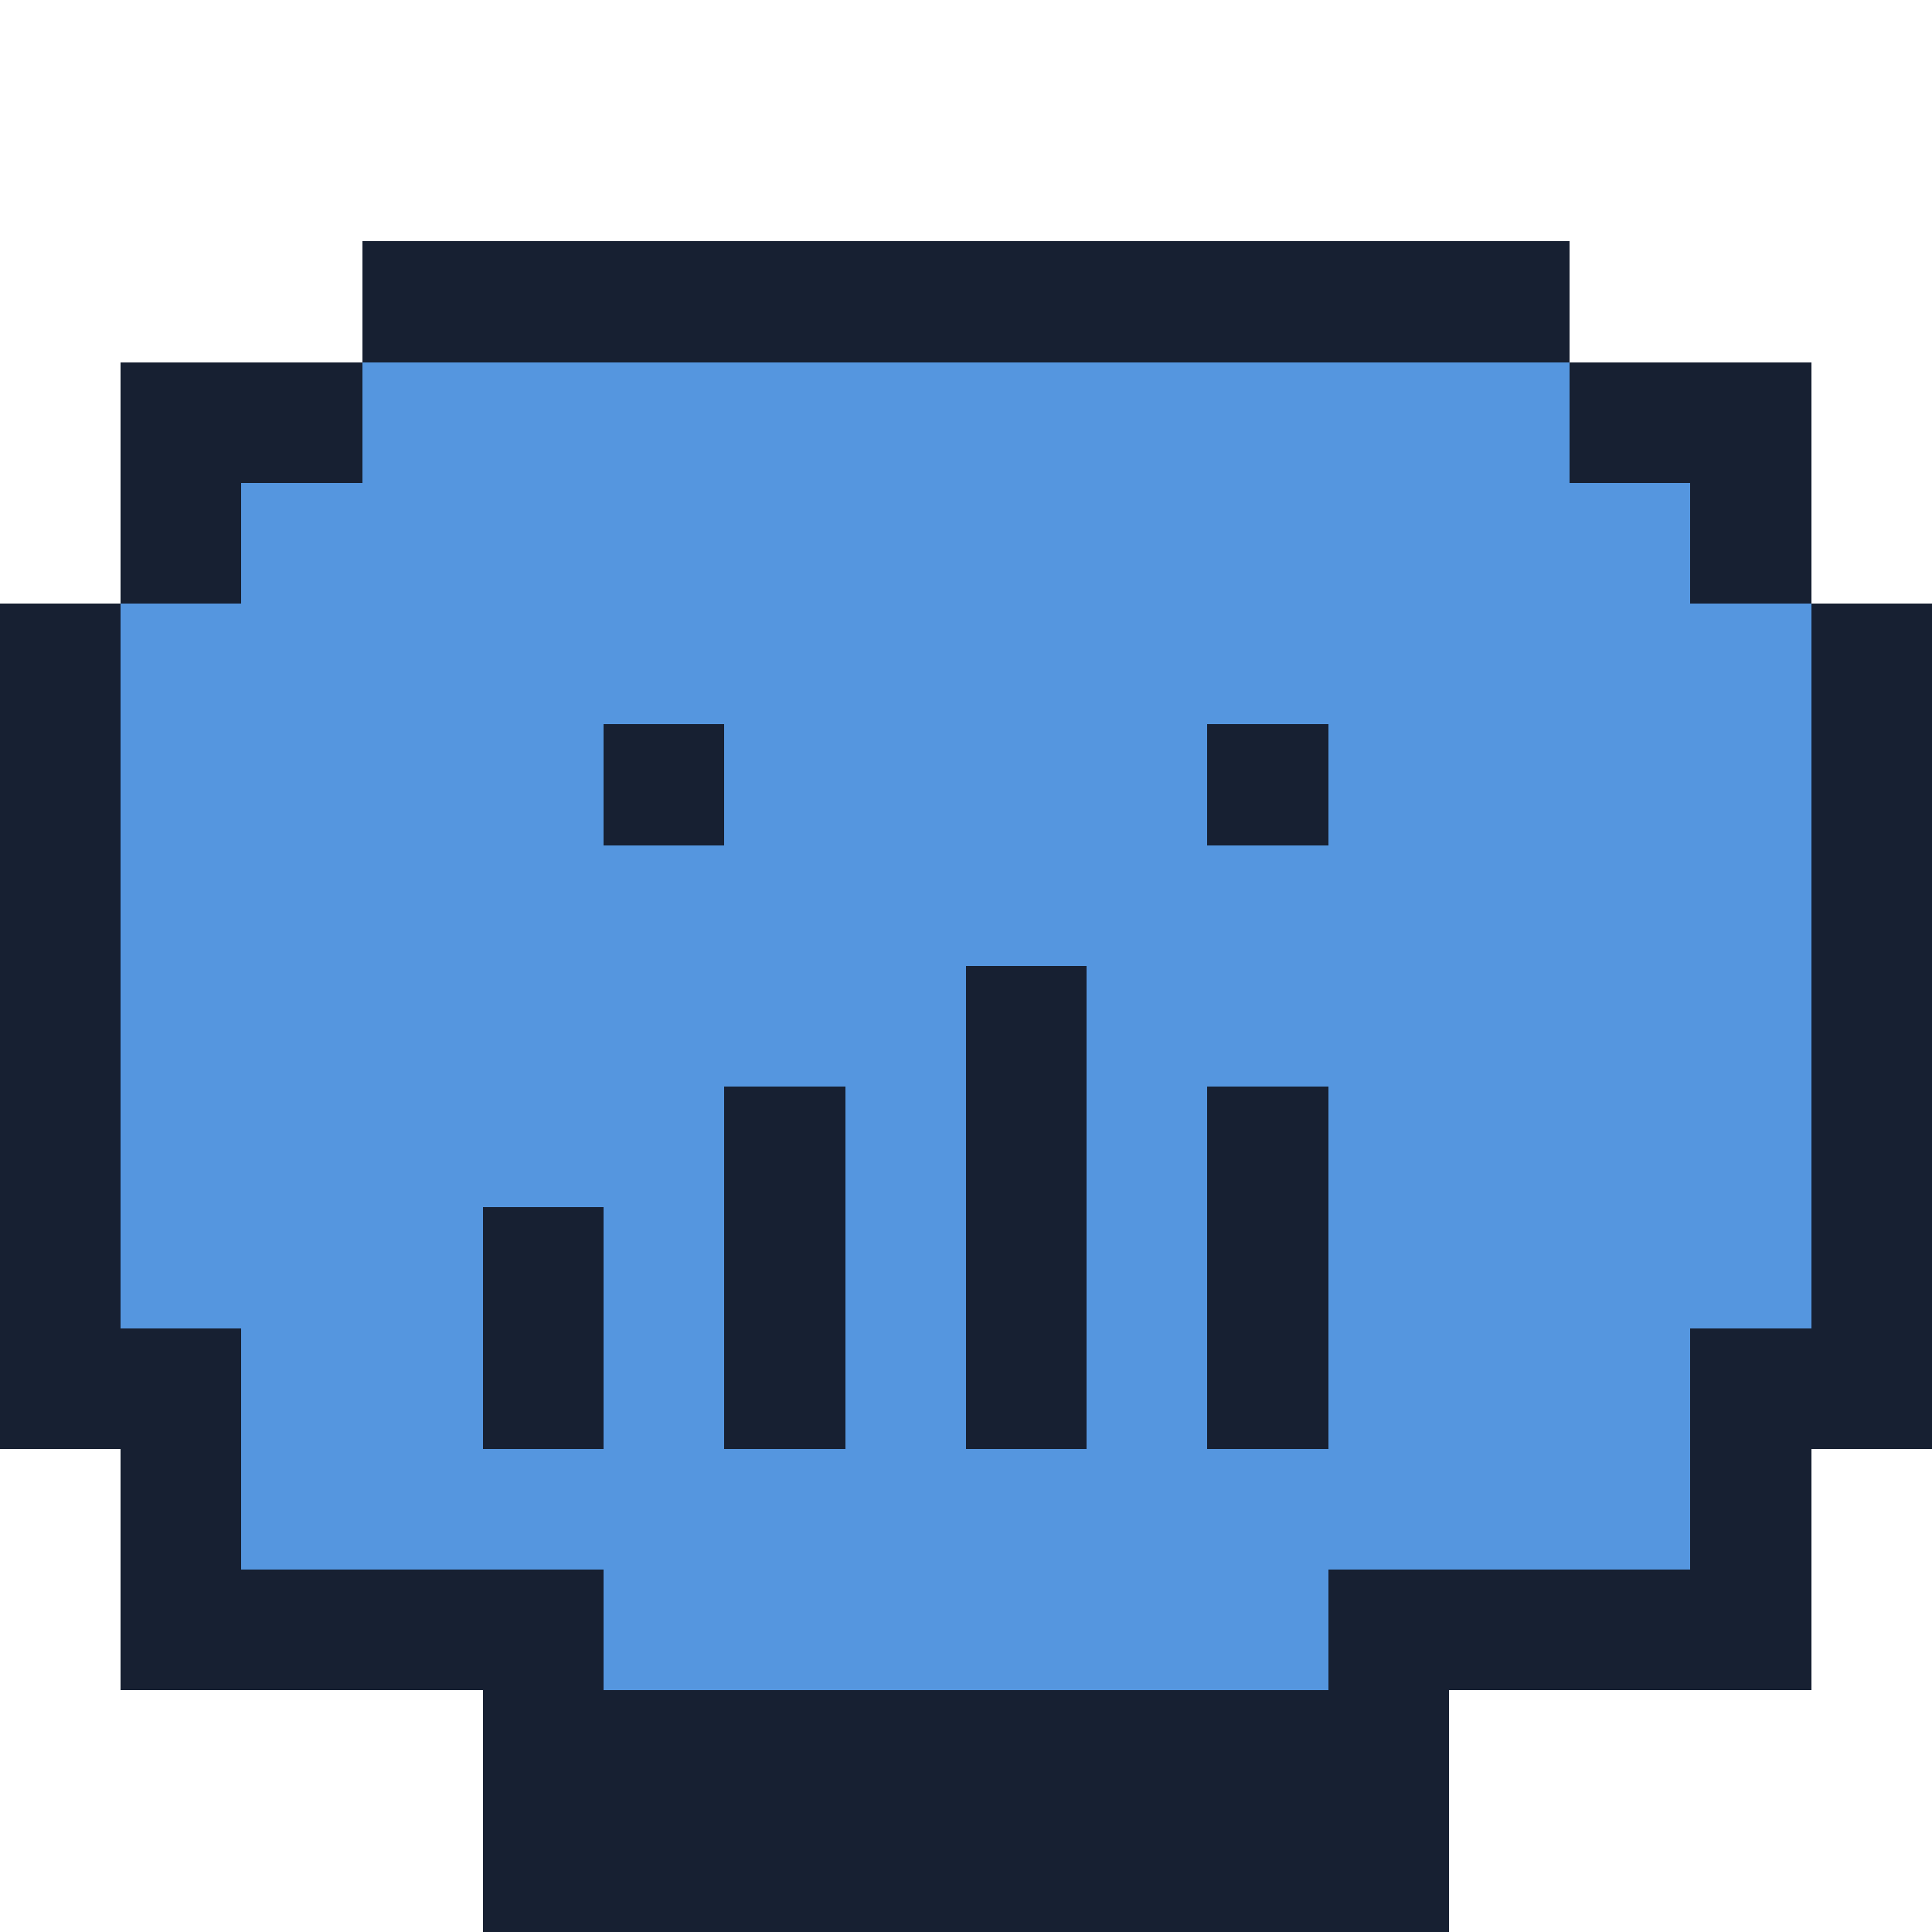
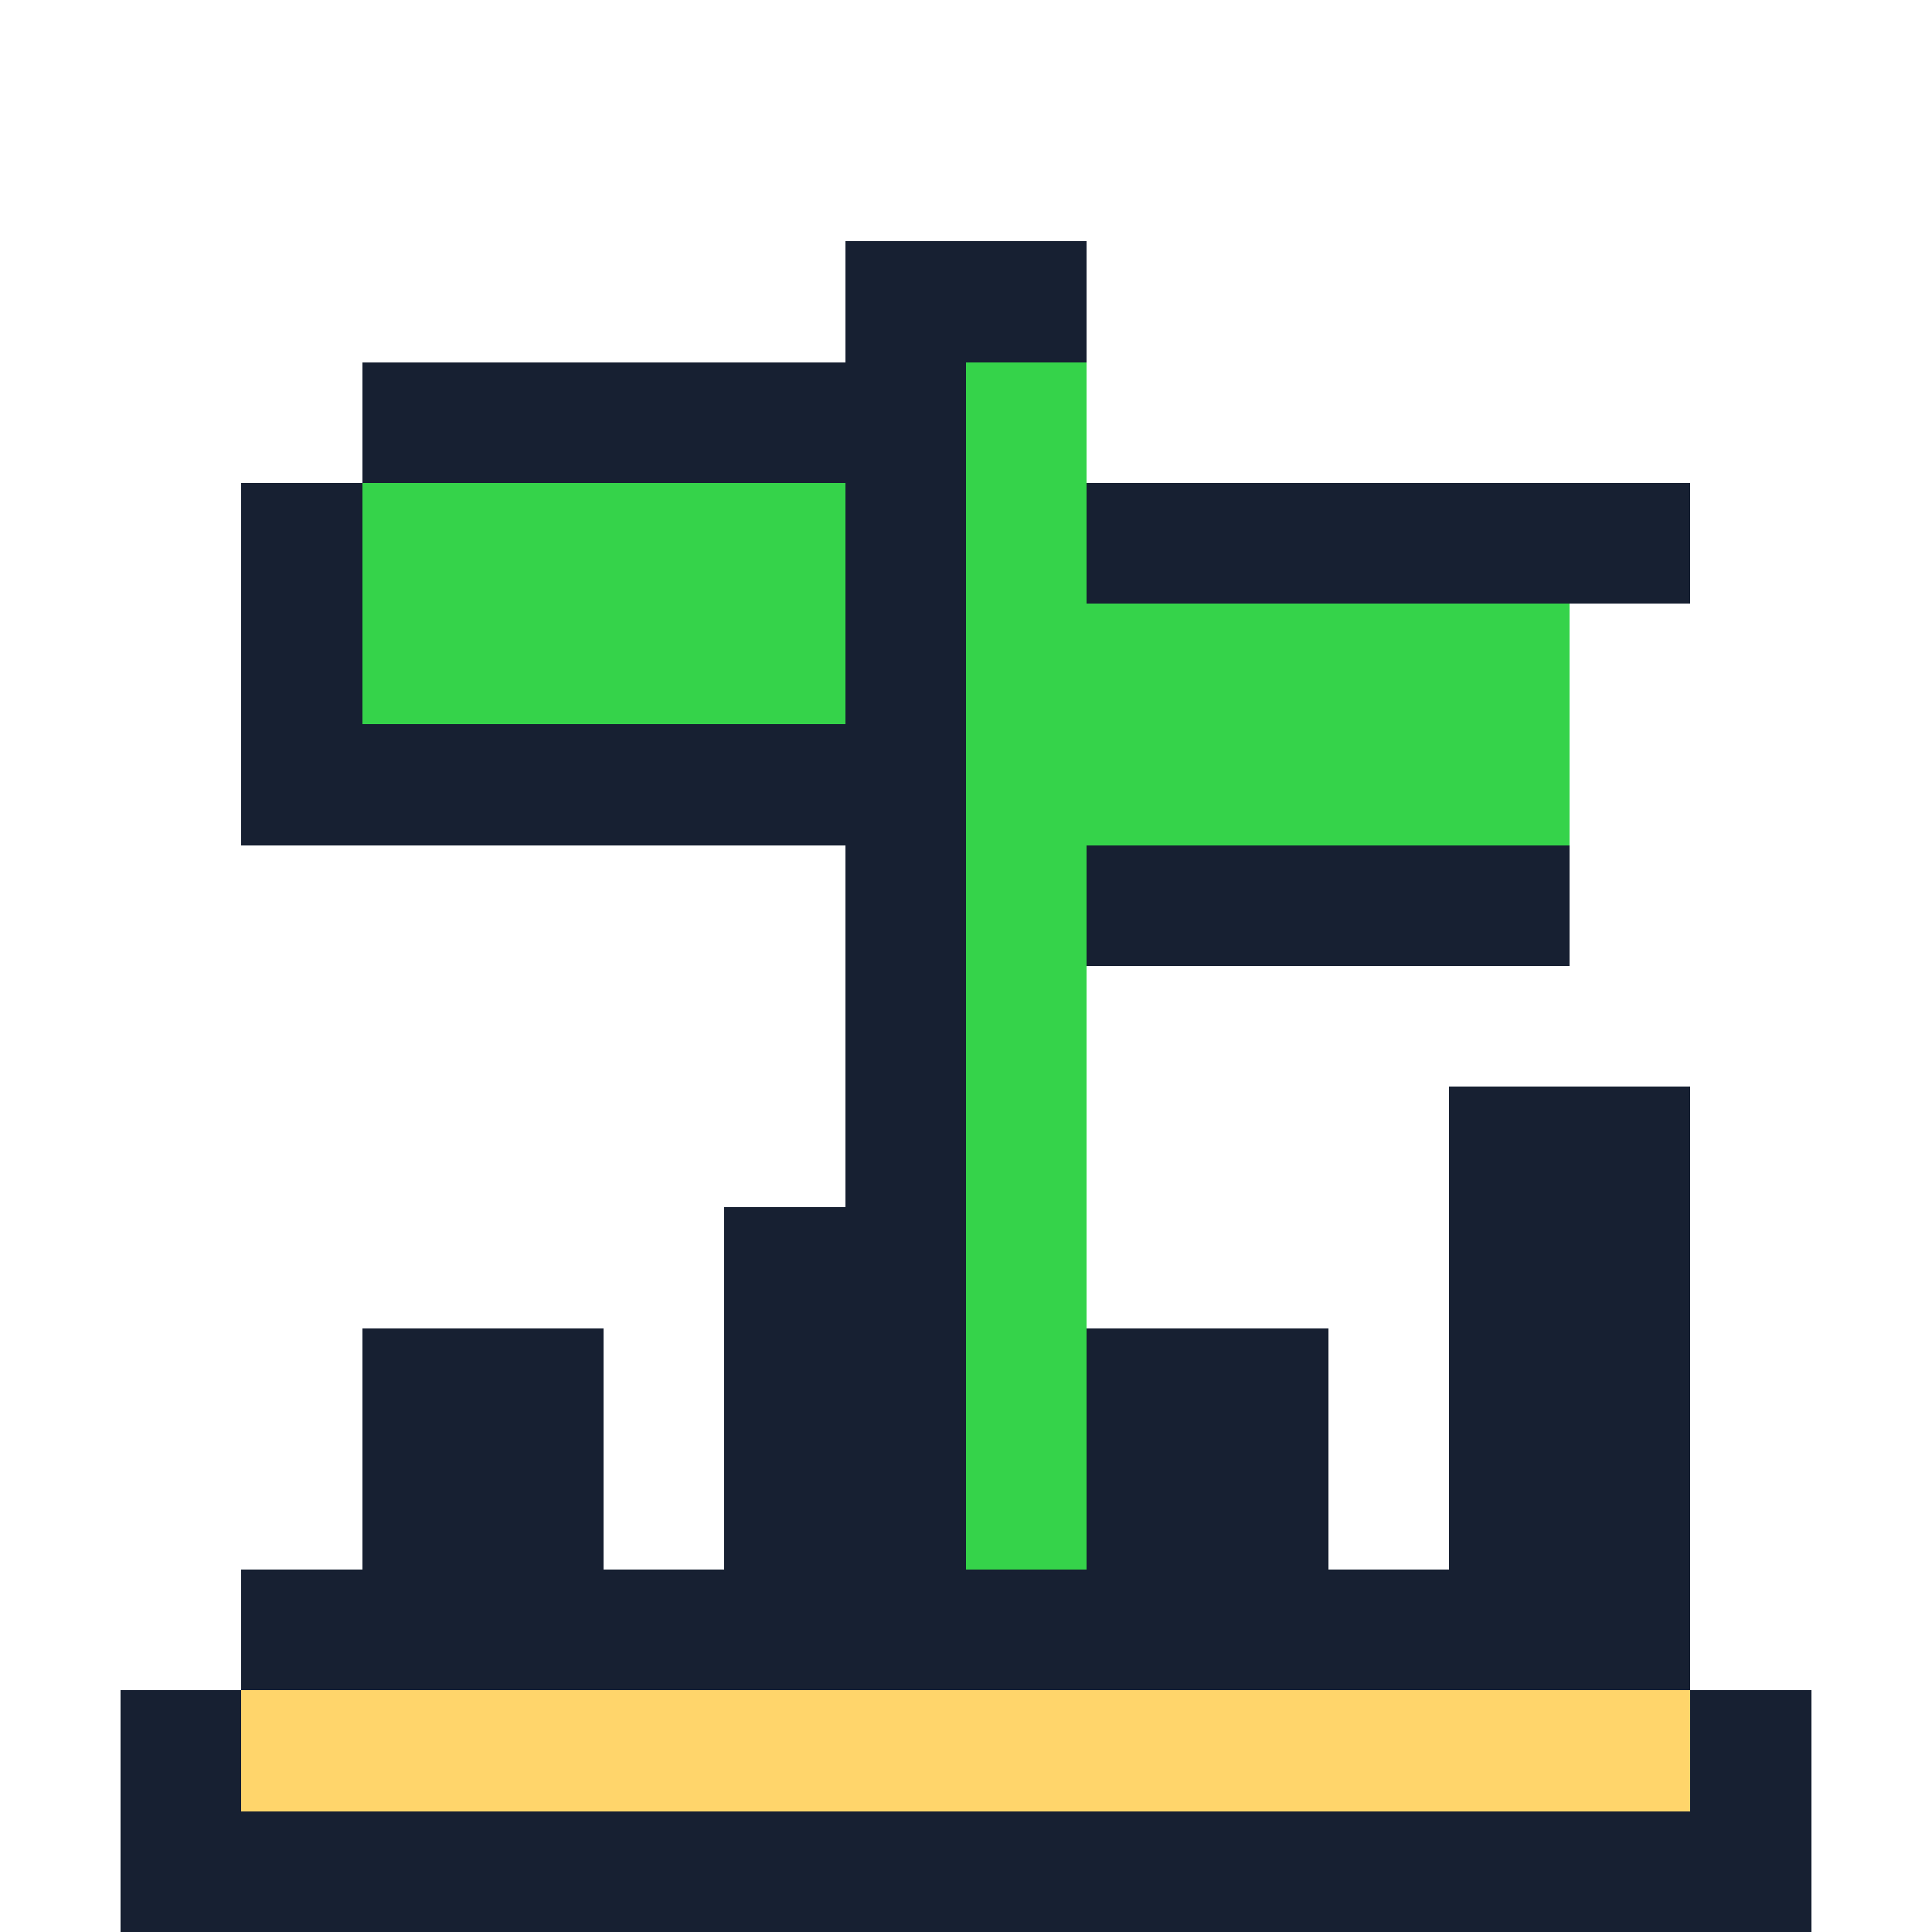
<svg xmlns="http://www.w3.org/2000/svg" viewBox="0 0 32 32" shape-rendering="crispEdges">
  <g fill="#172032">
-     <rect x="6" y="4" width="20" height="2" />
-     <rect x="2" y="6" width="28" height="4" />
-     <rect x="0" y="10" width="32" height="14" />
-     <rect x="2" y="24" width="28" height="4" />
-     <rect x="8" y="28" width="16" height="4" />
+     <rect x="14" y="4" width="4" height="24" />
+     <rect x="6" y="6" width="8" height="2" />
+     <rect x="4" y="8" width="10" height="6" />
+     <rect x="18" y="8" width="10" height="2" />
+     <rect x="18" y="10" width="8" height="6" />
+     <rect x="4" y="26" width="24" height="2" />
+     <rect x="2" y="28" width="28" height="4" />
  </g>
-   <g fill="#5596df">
-     <rect x="6" y="6" width="20" height="2" />
-     <rect x="4" y="8" width="24" height="2" />
-     <rect x="2" y="10" width="28" height="12" />
-     <rect x="4" y="22" width="24" height="4" />
-     <rect x="10" y="26" width="12" height="2" />
+   <g fill="#35d34a">
+     <rect x="16" y="6" width="2" height="20" />
+     <rect x="6" y="8" width="8" height="4" />
+     <rect x="18" y="10" width="8" height="4" />
+   </g>
+   <g fill="#ffd56b">
+     <rect x="4" y="28" width="24" height="2" />
  </g>
  <g fill="#172032">
-     <rect x="10" y="12" width="2" height="2" />
-     <rect x="20" y="12" width="2" height="2" />
-     <rect x="8" y="20" width="2" height="4" />
-     <rect x="12" y="18" width="2" height="6" />
-     <rect x="16" y="16" width="2" height="8" />
-     <rect x="20" y="18" width="2" height="6" />
+     <rect x="6" y="22" width="4" height="6" />
+     <rect x="12" y="20" width="4" height="8" />
+     <rect x="18" y="22" width="4" height="6" />
+     <rect x="24" y="18" width="4" height="10" />
  </g>
</svg>
